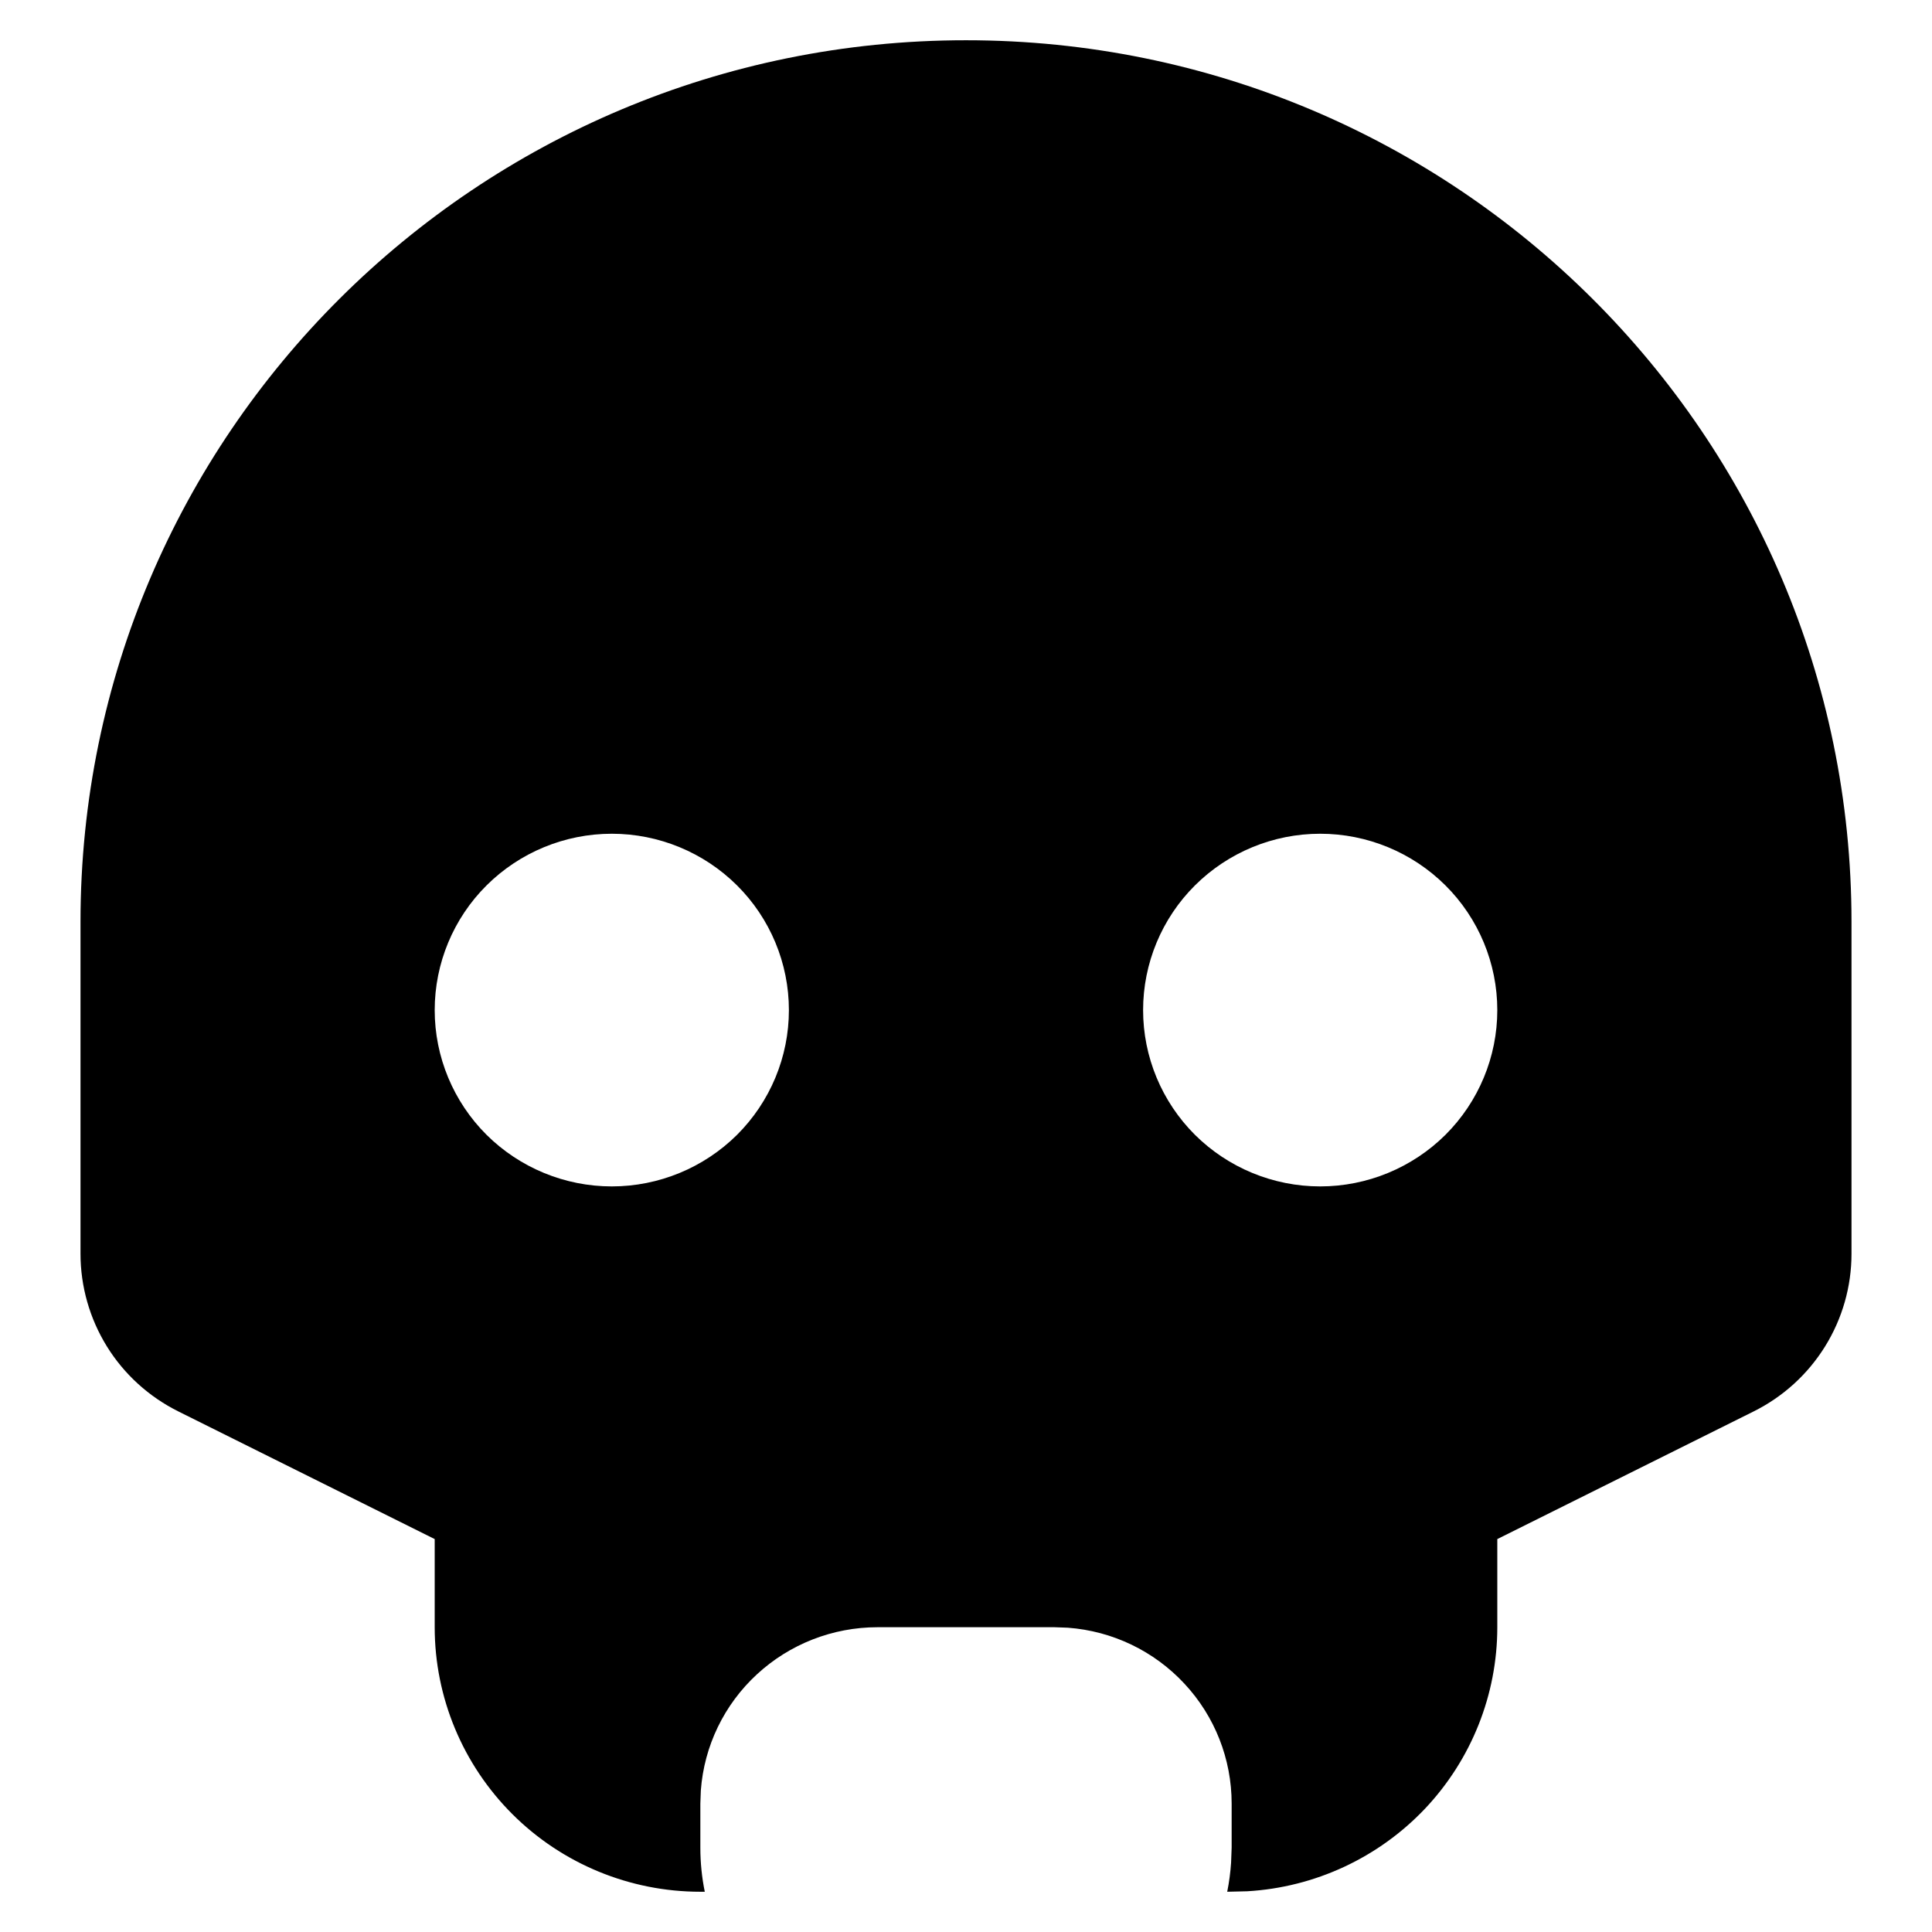
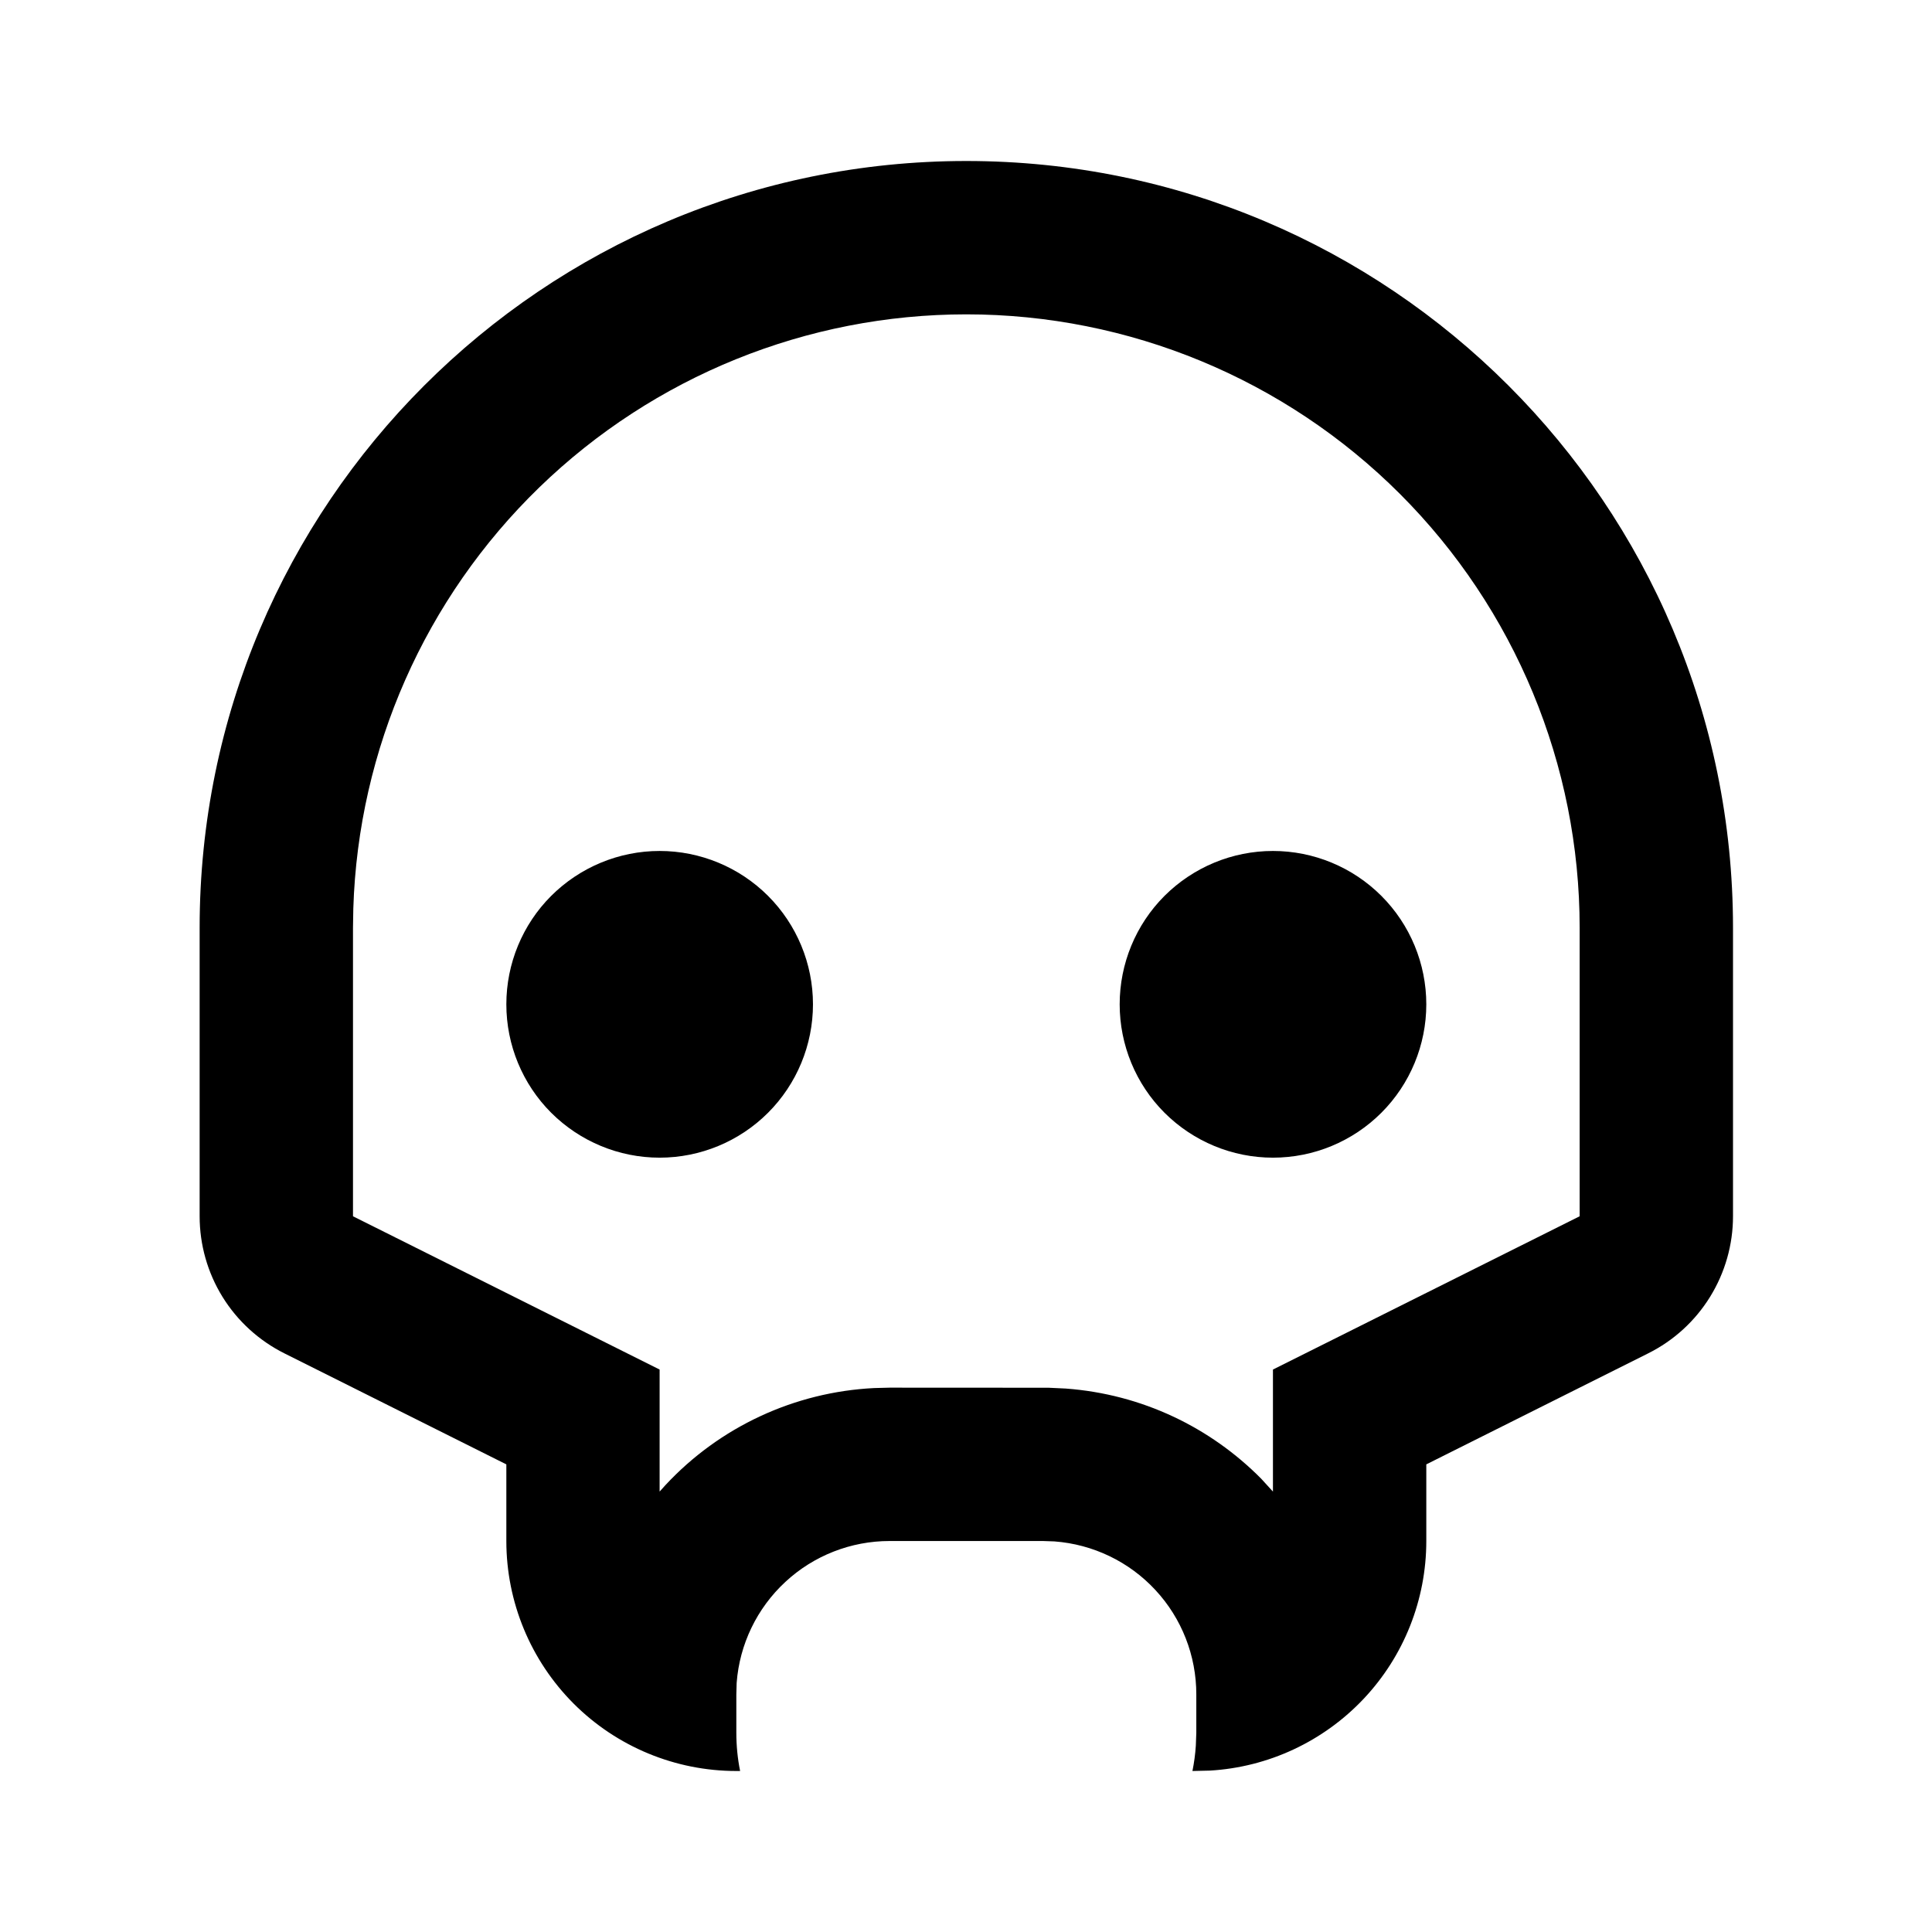
<svg xmlns="http://www.w3.org/2000/svg" width="24" height="24" viewBox="0 0 24 24" fill="none">
  <rect width="24" height="24" fill="none" />
-   <path d="M12 0.5C18.075 0.5 23 5.403 23 11.452V15.575C23 15.982 22.886 16.381 22.671 16.727C22.456 17.073 22.149 17.352 21.783 17.534L18.6 19.119V20.214C18.6 21.052 18.278 21.859 17.701 22.469C17.123 23.078 16.334 23.445 15.494 23.494L15.245 23.5C15.269 23.381 15.285 23.26 15.293 23.139L15.3 22.952V22.405C15.3 21.852 15.091 21.32 14.713 20.915C14.336 20.509 13.819 20.261 13.265 20.22L13.1 20.214H10.9C10.345 20.214 9.81 20.423 9.403 20.799C8.996 21.174 8.747 21.689 8.706 22.241L8.7 22.405V22.952C8.7 23.14 8.719 23.324 8.755 23.5H8.7C7.825 23.5 6.985 23.154 6.367 22.538C5.748 21.921 5.4 21.086 5.4 20.214V19.119L2.217 17.534C1.851 17.352 1.543 17.073 1.328 16.726C1.114 16.38 1 15.981 1 15.574V11.452C1 5.403 5.925 0.5 12 0.5ZM7.6 10.357C7.017 10.357 6.457 10.588 6.044 10.999C5.632 11.409 5.4 11.967 5.4 12.548C5.4 13.129 5.632 13.686 6.044 14.097C6.457 14.507 7.017 14.738 7.6 14.738C8.183 14.738 8.743 14.507 9.156 14.097C9.568 13.686 9.8 13.129 9.8 12.548C9.8 11.967 9.568 11.409 9.156 10.999C8.743 10.588 8.183 10.357 7.6 10.357ZM16.4 10.357C15.816 10.357 15.257 10.588 14.844 10.999C14.432 11.409 14.2 11.967 14.2 12.548C14.2 13.129 14.432 13.686 14.844 14.097C15.257 14.507 15.816 14.738 16.4 14.738C16.983 14.738 17.543 14.507 17.956 14.097C18.368 13.686 18.6 13.129 18.6 12.548C18.6 11.967 18.368 11.409 17.956 10.999C17.543 10.588 16.983 10.357 16.4 10.357Z" fill="black" />
+   <path d="M12.004 2C17.264 2 21.528 6.264 21.528 11.524V15.109C21.528 15.462 21.429 15.809 21.243 16.11C21.057 16.411 20.791 16.654 20.474 16.812L17.718 18.191V19.143C17.718 19.872 17.44 20.573 16.94 21.103C16.44 21.633 15.756 21.953 15.029 21.995L14.813 22C14.834 21.896 14.848 21.791 14.855 21.686L14.861 21.524V21.048C14.861 20.567 14.68 20.104 14.353 19.752C14.026 19.399 13.578 19.184 13.099 19.148L12.956 19.143H11.051C10.571 19.143 10.108 19.324 9.756 19.651C9.403 19.978 9.187 20.426 9.151 20.905L9.147 21.048V21.524C9.147 21.687 9.163 21.847 9.194 22H9.147C8.389 22 7.662 21.699 7.126 21.163C6.591 20.627 6.29 19.901 6.29 19.143V18.191L3.533 16.812C3.217 16.654 2.95 16.411 2.764 16.11C2.578 15.809 2.48 15.462 2.48 15.108V11.524C2.48 6.264 6.744 2 12.004 2ZM12.004 3.905C10.024 3.905 8.123 4.675 6.701 6.053C5.28 7.43 4.45 9.307 4.389 11.286L4.385 11.524V15.109L8.194 17.013V18.529L8.266 18.449C8.94 17.724 9.871 17.292 10.859 17.243L11.051 17.238L13.026 17.239L13.238 17.249C14.19 17.319 15.038 17.734 15.667 18.369L15.813 18.529V17.013L19.623 15.109V11.524C19.623 9.503 18.82 7.565 17.391 6.136C15.962 4.707 14.024 3.905 12.004 3.905ZM8.194 10.571C8.699 10.571 9.184 10.772 9.541 11.129C9.898 11.486 10.099 11.971 10.099 12.476C10.099 12.981 9.898 13.466 9.541 13.823C9.184 14.18 8.699 14.381 8.194 14.381C7.689 14.381 7.205 14.18 6.847 13.823C6.49 13.466 6.29 12.981 6.29 12.476C6.29 11.971 6.49 11.486 6.847 11.129C7.205 10.772 7.689 10.571 8.194 10.571ZM15.813 10.571C16.319 10.571 16.803 10.772 17.16 11.129C17.517 11.486 17.718 11.971 17.718 12.476C17.718 12.981 17.517 13.466 17.16 13.823C16.803 14.18 16.319 14.381 15.813 14.381C15.308 14.381 14.824 14.18 14.466 13.823C14.109 13.466 13.909 12.981 13.909 12.476C13.909 11.971 14.109 11.486 14.466 11.129C14.824 10.772 15.308 10.571 15.813 10.571Z" fill="black" />
</svg>
